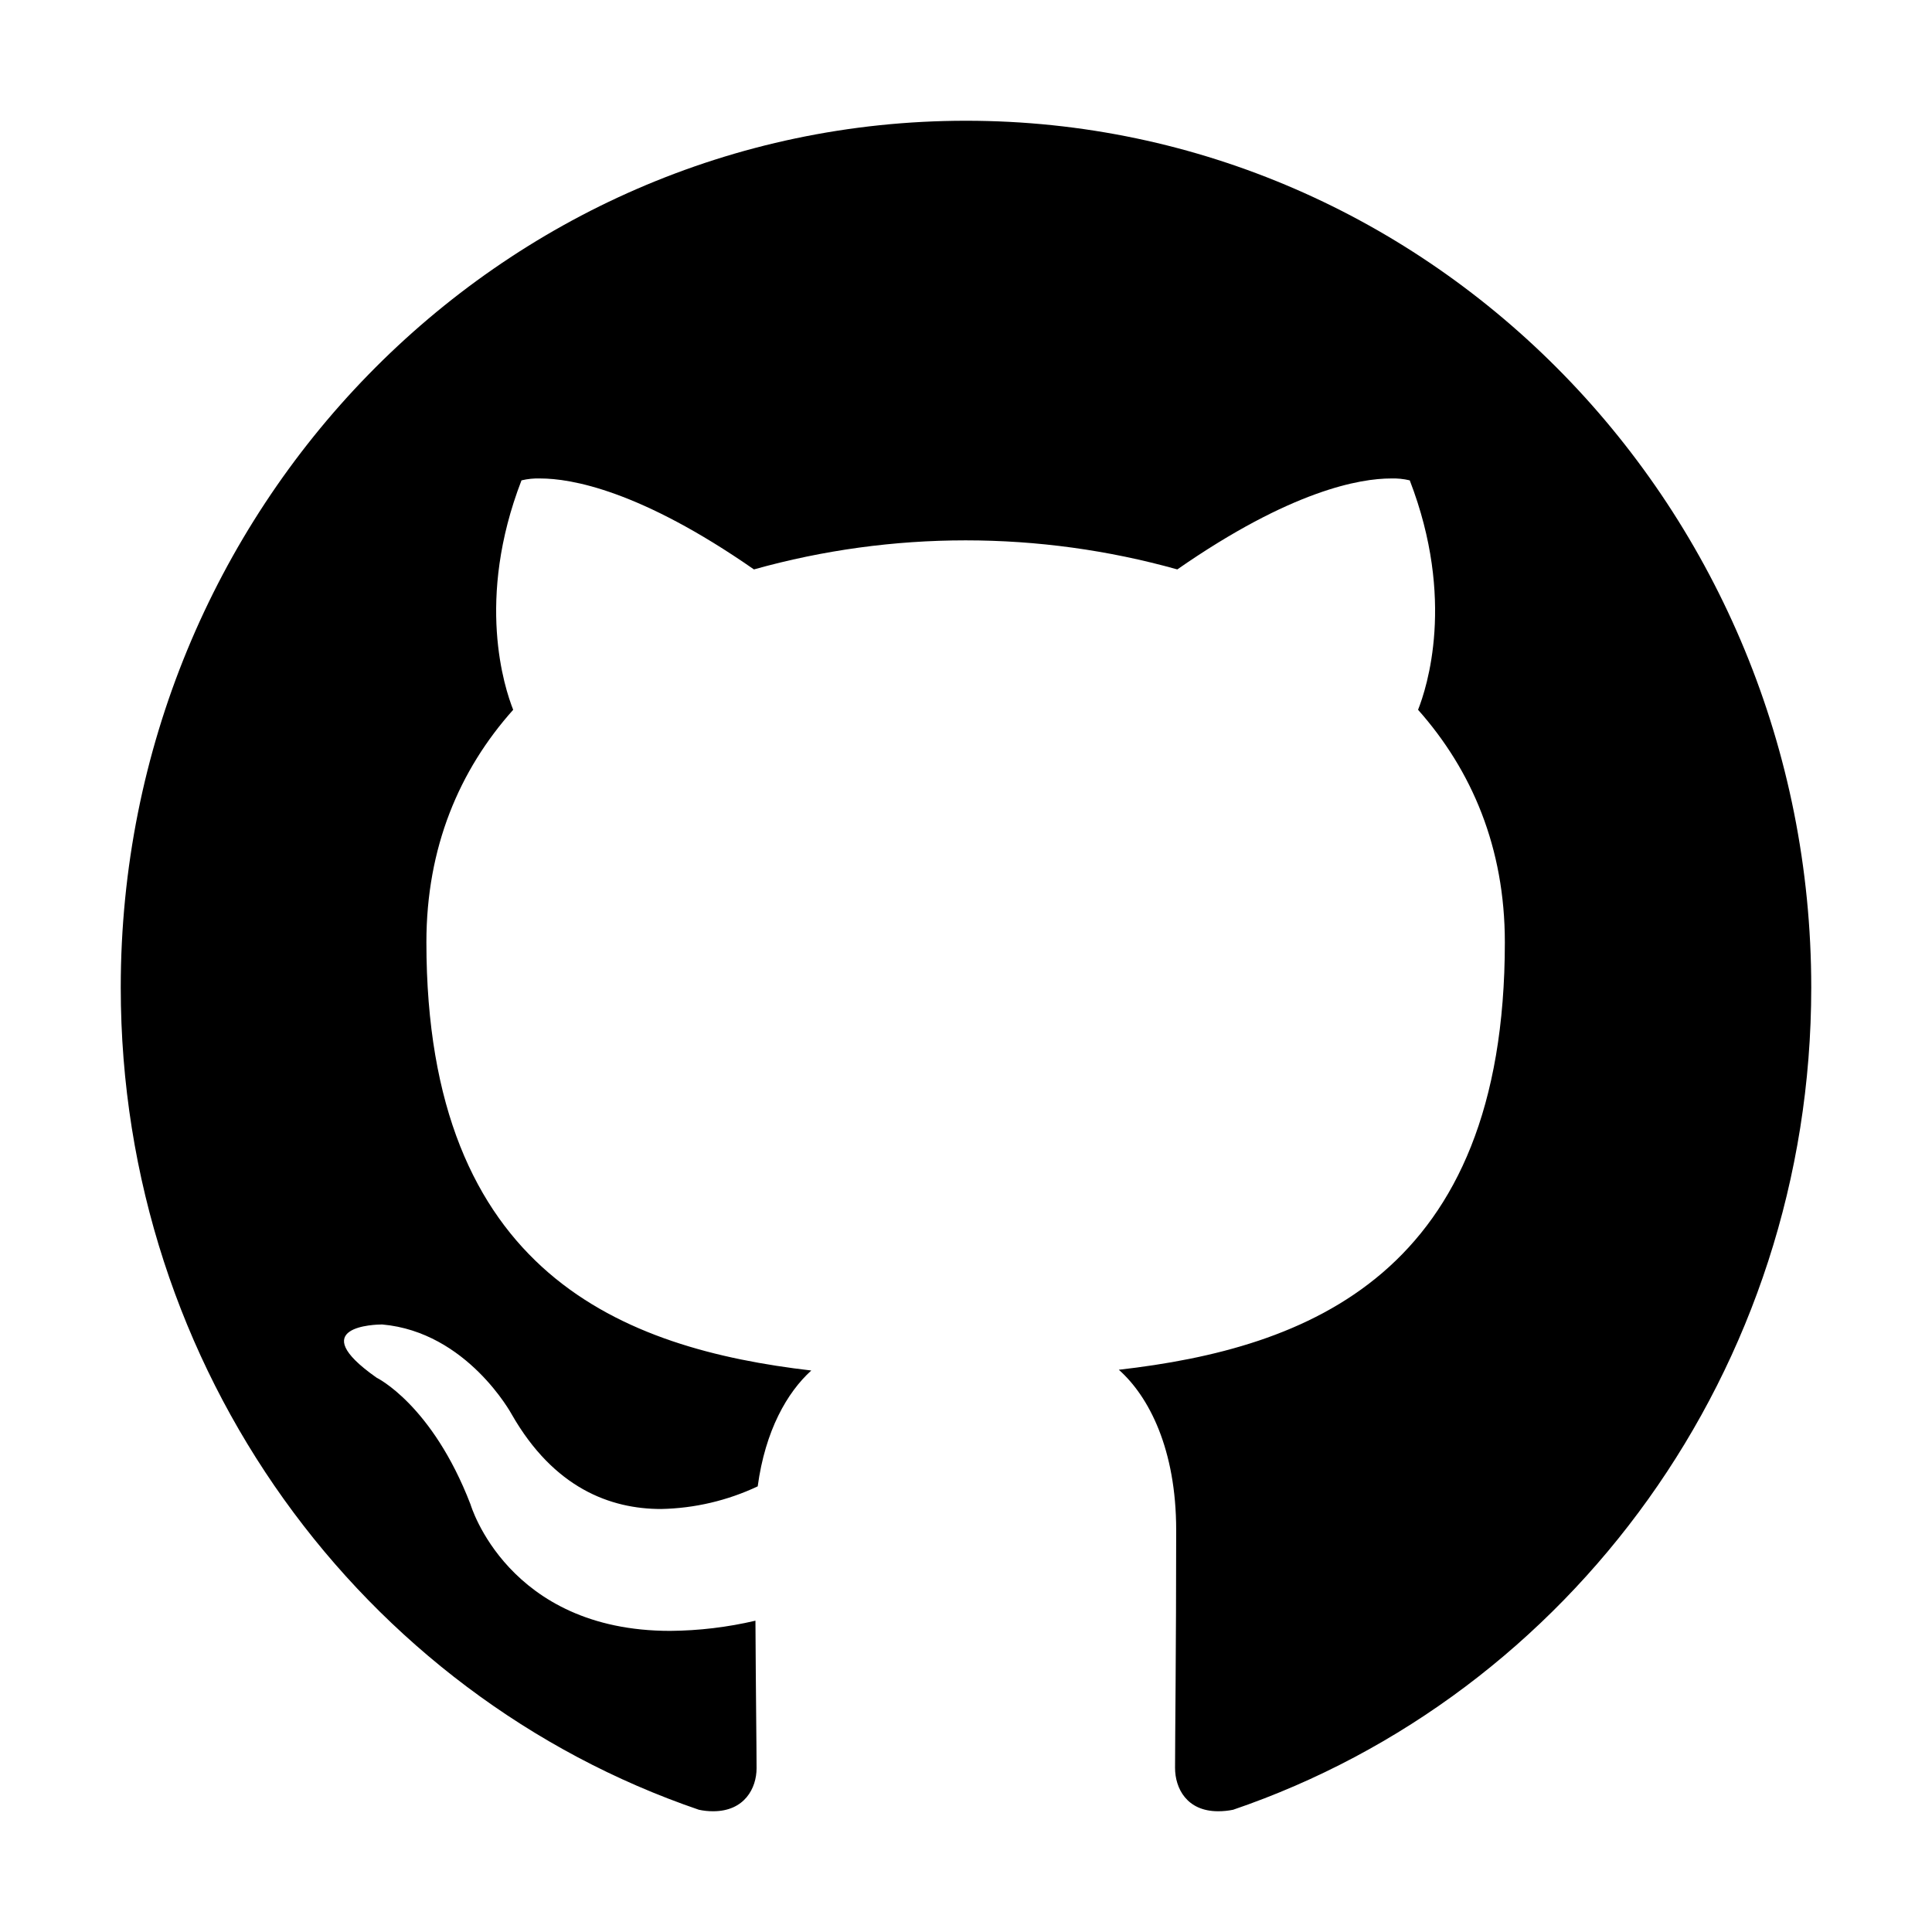
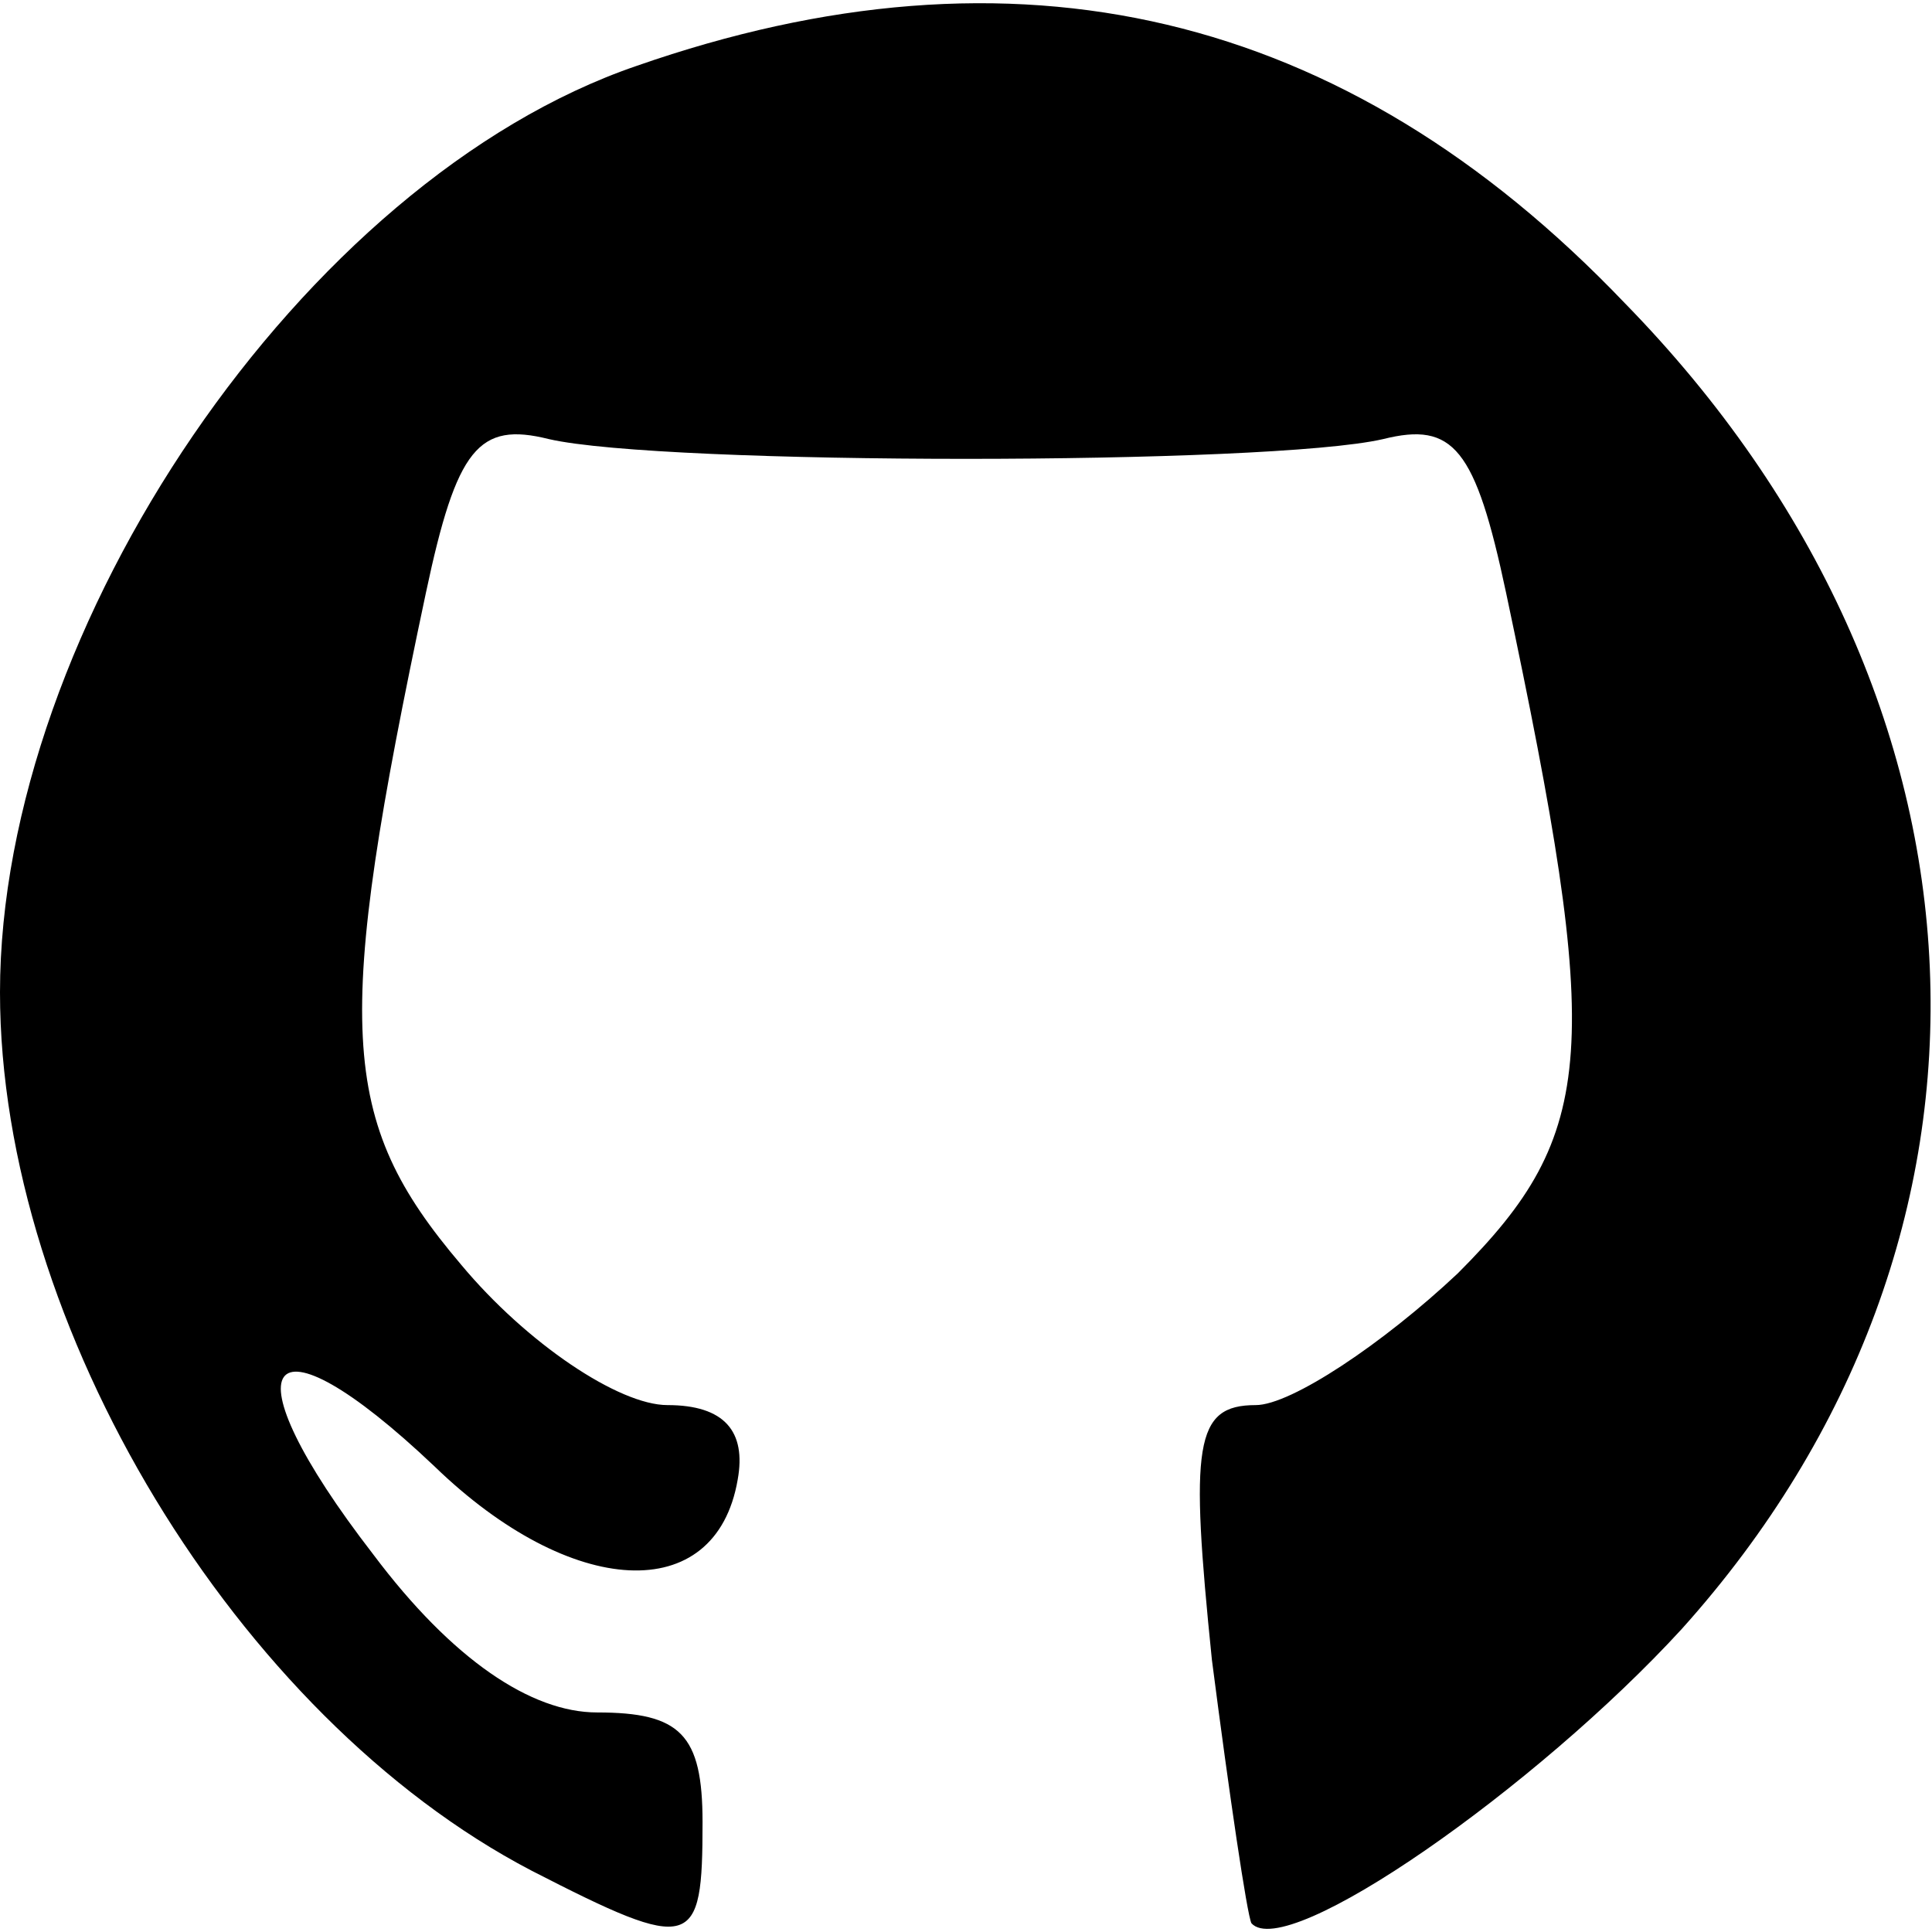
- <svg xmlns="http://www.w3.org/2000/svg" class="ionicon" viewBox="0 0 512 512">
-   <path d="M256 32C132.3 32 32 134.9 32 261.7c0 101.5 64.2 187.5 153.2 217.9a17.56 17.56 0 003.8.4c8.3 0 11.5-6.1 11.5-11.4 0-5.5-.2-19.9-.3-39.1a102.4 102.4 0 01-22.6 2.7c-43.1 0-52.9-33.5-52.9-33.5-10.2-26.5-24.9-33.6-24.9-33.6-19.5-13.7-.1-14.1 1.4-14.1h.1c22.5 2 34.3 23.8 34.3 23.8 11.2 19.6 26.2 25.1 39.6 25.1a63 63 0 0025.6-6c2-14.8 7.8-24.9 14.2-30.7-49.7-5.8-102-25.5-102-113.5 0-25.1 8.7-45.6 23-61.6-2.3-5.8-10-29.2 2.2-60.8a18.64 18.64 0 015-.5c8.1 0 26.4 3.1 56.6 24.1a208.21 208.21 0 01112.2 0c30.2-21 48.5-24.1 56.6-24.1a18.64 18.64 0 015 .5c12.2 31.6 4.5 55 2.2 60.8 14.3 16.1 23 36.6 23 61.6 0 88.2-52.4 107.6-102.3 113.3 8 7.1 15.2 21.1 15.2 42.5 0 30.7-.3 55.5-.3 63 0 5.4 3.1 11.5 11.4 11.5a19.35 19.35 0 004-.4C415.9 449.2 480 363.1 480 261.7 480 134.9 379.7 32 256 32z" />
+ <svg xmlns="http://www.w3.org/2000/svg" version="1.0" width="33pt" height="33pt" viewBox="0 0 33 33" preserveAspectRatio="xMidYMid meet">
+   <g transform="translate(0,33)scale(.075,.075)">
+     <path id="path1" d="M 145 -425 c -76 26 -145 128 -145 211 0 76 54 165 121 200 37 19 39 18 39 -11 0 -20 -5 -25 -24 -25 -15 0 -33 -12 -51 -36 -34 -44 -25 -57 14 -20 31 30 64 32 69 3 2 -11 -3 -17 -16 -17 -11 0 -32 -14 -47 -32 -28 -33 -29 -54 -8 -153 7 -33 12 -39 28 -35 26 6 164 6 190 0 16 -4 21 2 28 35 22 104 21 123 -11 155 -17 16 -38 30 -46 30 -14 0 -15 9 -10 58 4 31 8 58 9 60 8 9 65 -31 98 -67 80 -89 75 -212 -13 -302 -64 -67 -139 -84 -225 -54 z " />
+   </g>
</svg>
